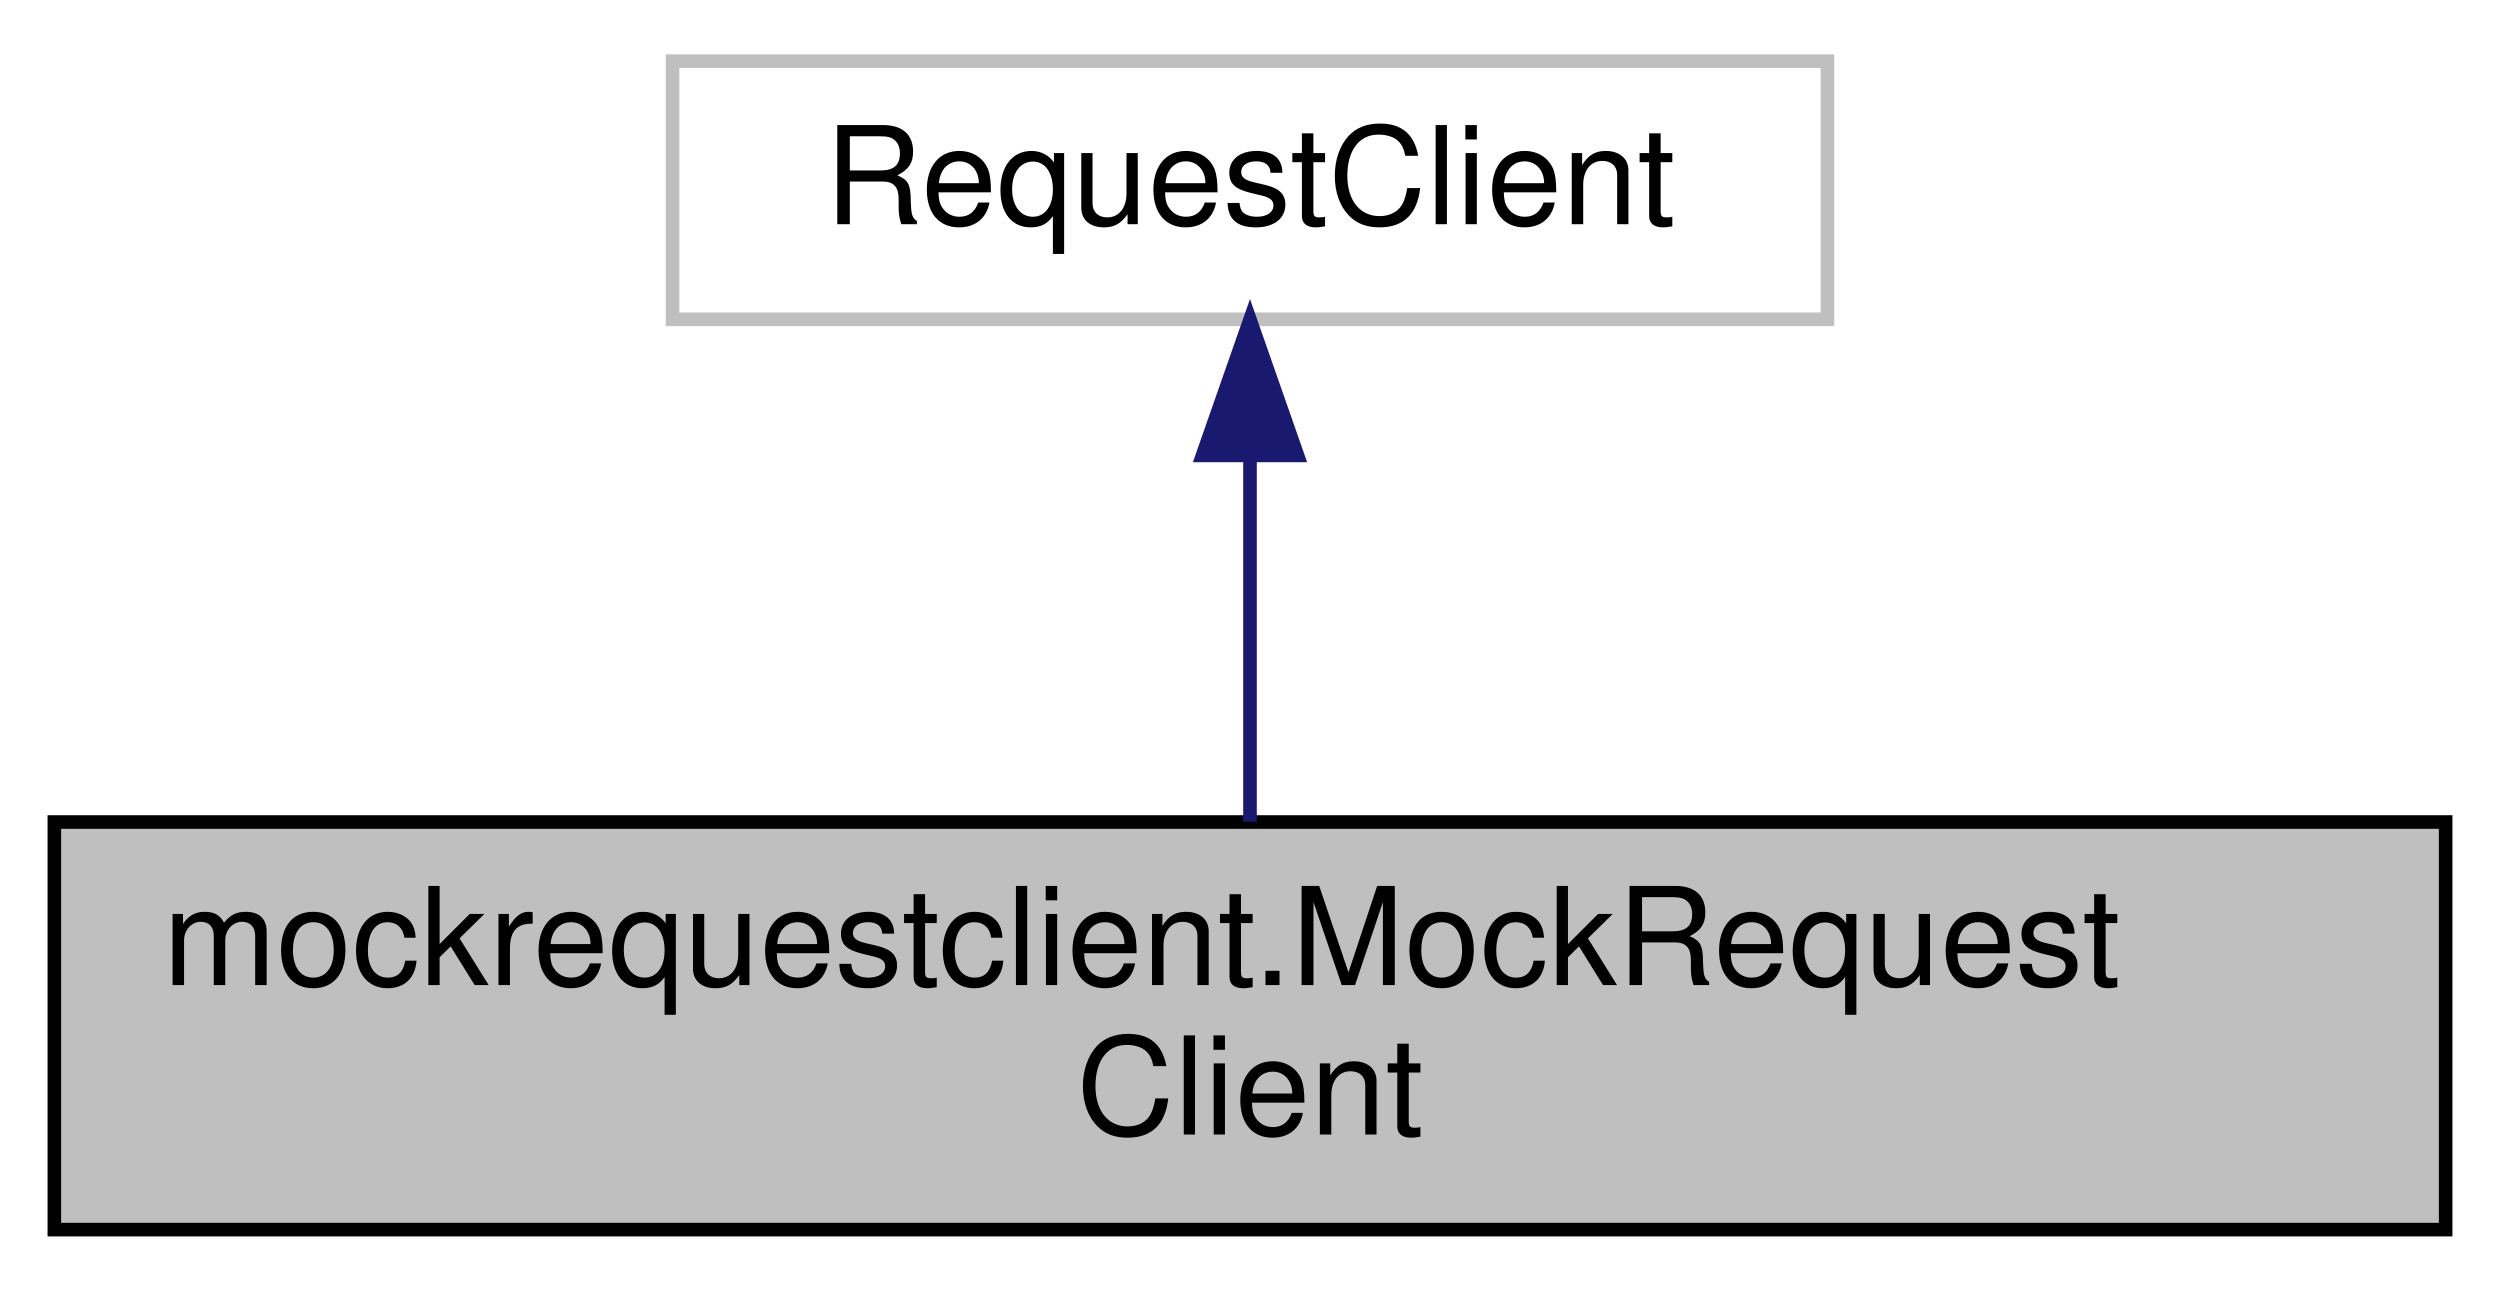
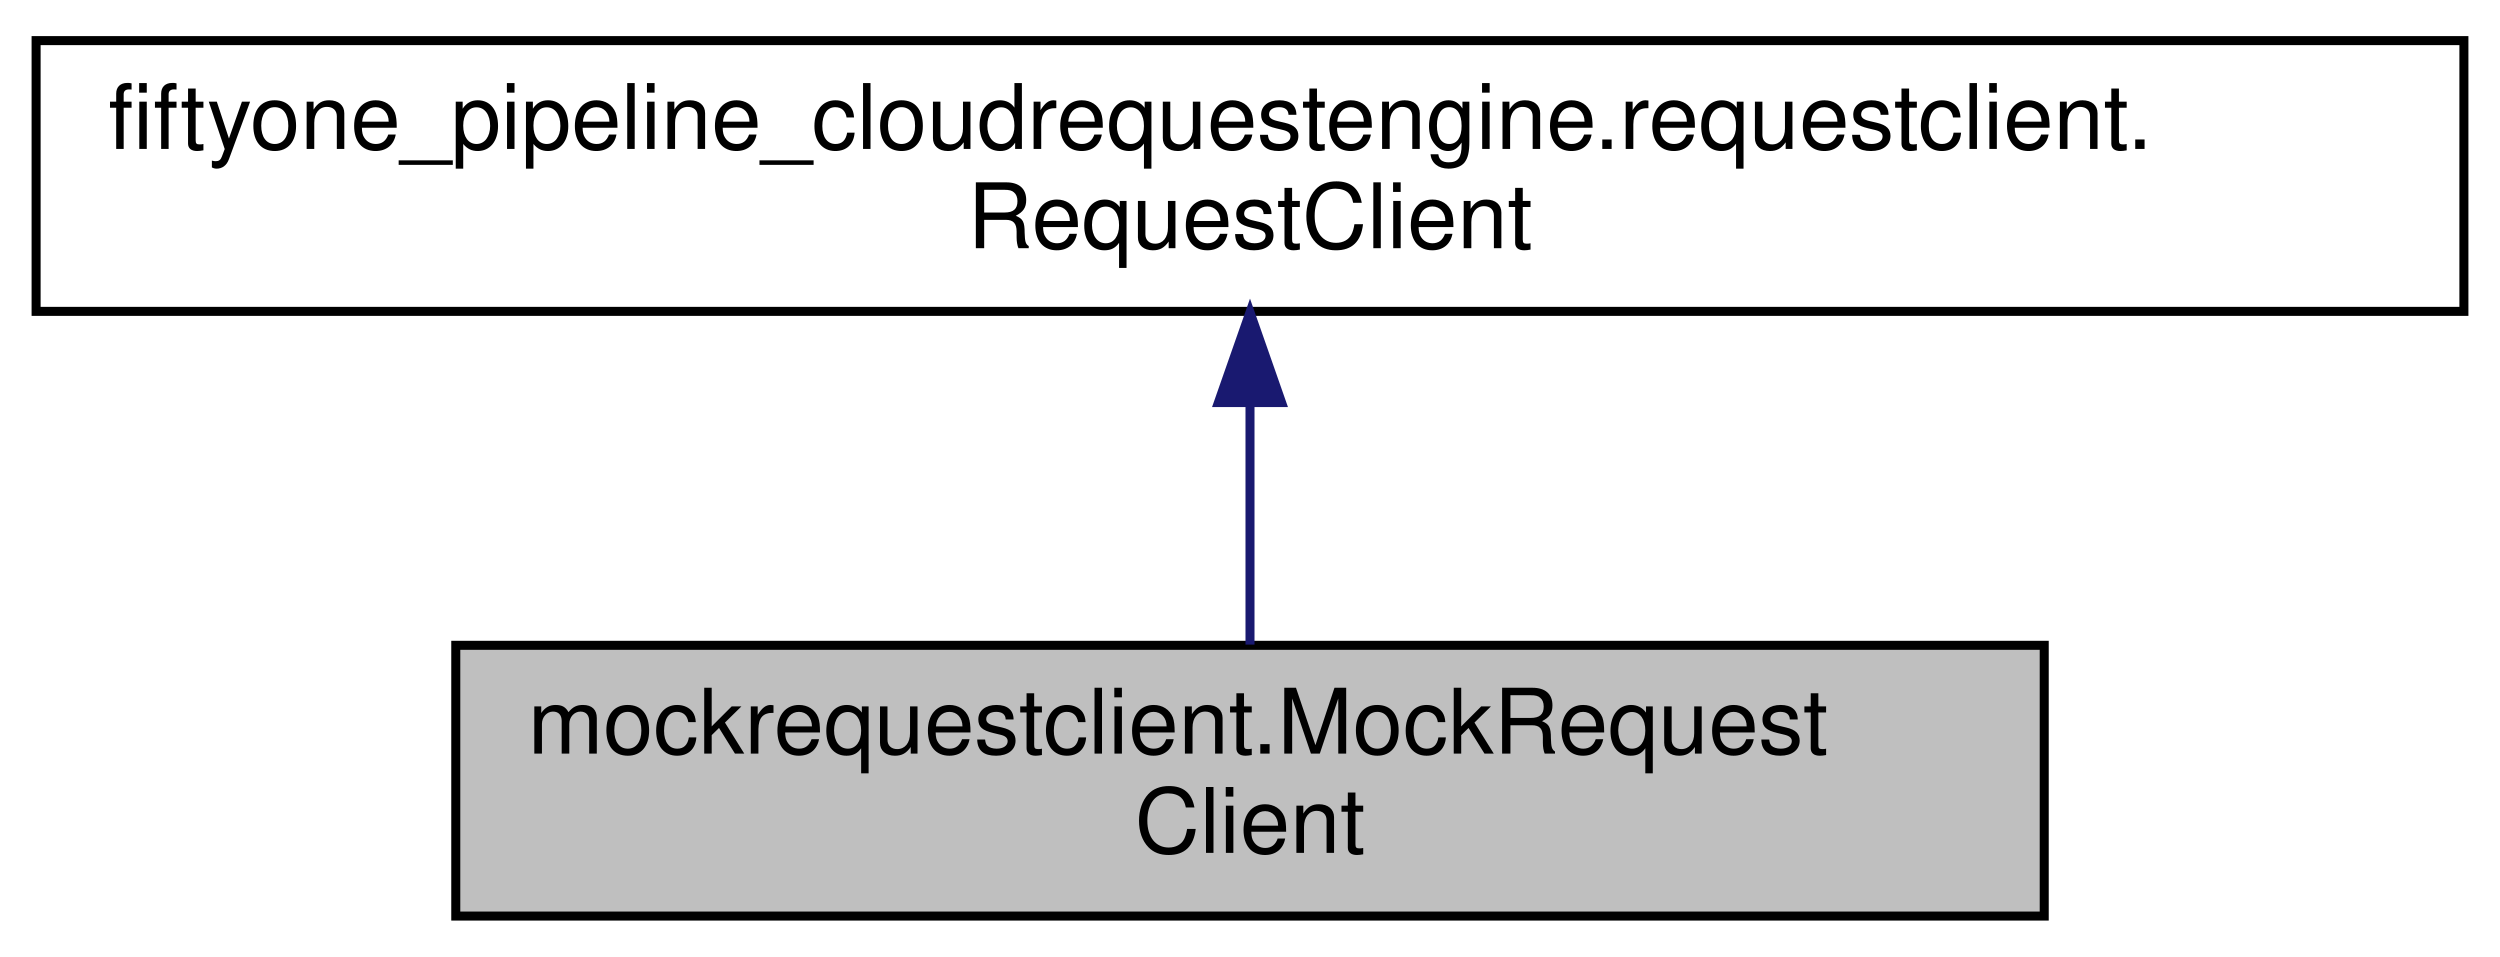
- <svg xmlns="http://www.w3.org/2000/svg" xmlns:xlink="http://www.w3.org/1999/xlink" width="184pt" height="95pt" viewBox="0.00 0.00 184.00 95.00">
-   <g id="graph0" class="graph" transform="scale(1 1) rotate(0) translate(4 91)">
+ <svg xmlns="http://www.w3.org/2000/svg" xmlns:xlink="http://www.w3.org/1999/xlink" width="277pt" height="106pt" viewBox="0.00 0.00 277.00 106.00">
+   <g id="graph0" class="graph" transform="scale(1 1) rotate(0) translate(4 102)">
    <g id="node1" class="node">
      <g id="a_node1">
        <a xlink:title=" ">
-           <polygon fill="#bfbfbf" stroke="black" points="0,-0.5 0,-30.5 176,-30.5 176,-0.5 0,-0.5" />
-           <text text-anchor="start" x="8" y="-18.5" font-family="Helvetica,sans-Serif" font-size="10.00">mockrequestclient.MockRequest</text>
-           <text text-anchor="middle" x="88" y="-7.5" font-family="Helvetica,sans-Serif" font-size="10.00">Client</text>
+           <polygon fill="#bfbfbf" stroke="black" points="46.5,-0.5 46.5,-30.5 222.5,-30.5 222.5,-0.5 46.5,-0.5" />
+           <text text-anchor="start" x="54.5" y="-18.5" font-family="Helvetica,sans-Serif" font-size="10.00">mockrequestclient.MockRequest</text>
+           <text text-anchor="middle" x="134.5" y="-7.5" font-family="Helvetica,sans-Serif" font-size="10.00">Client</text>
        </a>
      </g>
    </g>
    <g id="node2" class="node">
      <g id="a_node2">
-         <a xlink:title=" ">
-           <polygon fill="none" stroke="#bfbfbf" points="45.5,-67.5 45.5,-86.5 130.5,-86.5 130.5,-67.5 45.5,-67.5" />
-           <text text-anchor="middle" x="88" y="-74.5" font-family="Helvetica,sans-Serif" font-size="10.00">RequestClient</text>
+         <a xlink:href="classfiftyone__pipeline__cloudrequestengine_1_1requestclient_1_1_request_client.html" target="_top" xlink:title=" ">
+           <polygon fill="none" stroke="black" points="0,-67.5 0,-97.5 269,-97.5 269,-67.5 0,-67.5" />
+           <text text-anchor="start" x="8" y="-85.5" font-family="Helvetica,sans-Serif" font-size="10.00">fiftyone_pipeline_cloudrequestengine.requestclient.</text>
+           <text text-anchor="middle" x="134.5" y="-74.5" font-family="Helvetica,sans-Serif" font-size="10.00">RequestClient</text>
        </a>
      </g>
    </g>
    <g id="edge1" class="edge">
-       <path fill="none" stroke="midnightblue" d="M88,-57.23C88,-48.59 88,-38.5 88,-30.52" />
-       <polygon fill="midnightblue" stroke="midnightblue" points="84.5,-57.48 88,-67.48 91.5,-57.48 84.5,-57.48" />
+       <path fill="none" stroke="midnightblue" d="M134.5,-57.11C134.5,-48.15 134.5,-38.32 134.5,-30.58" />
+       <polygon fill="midnightblue" stroke="midnightblue" points="131,-57.4 134.5,-67.4 138,-57.4 131,-57.4" />
    </g>
  </g>
</svg>
